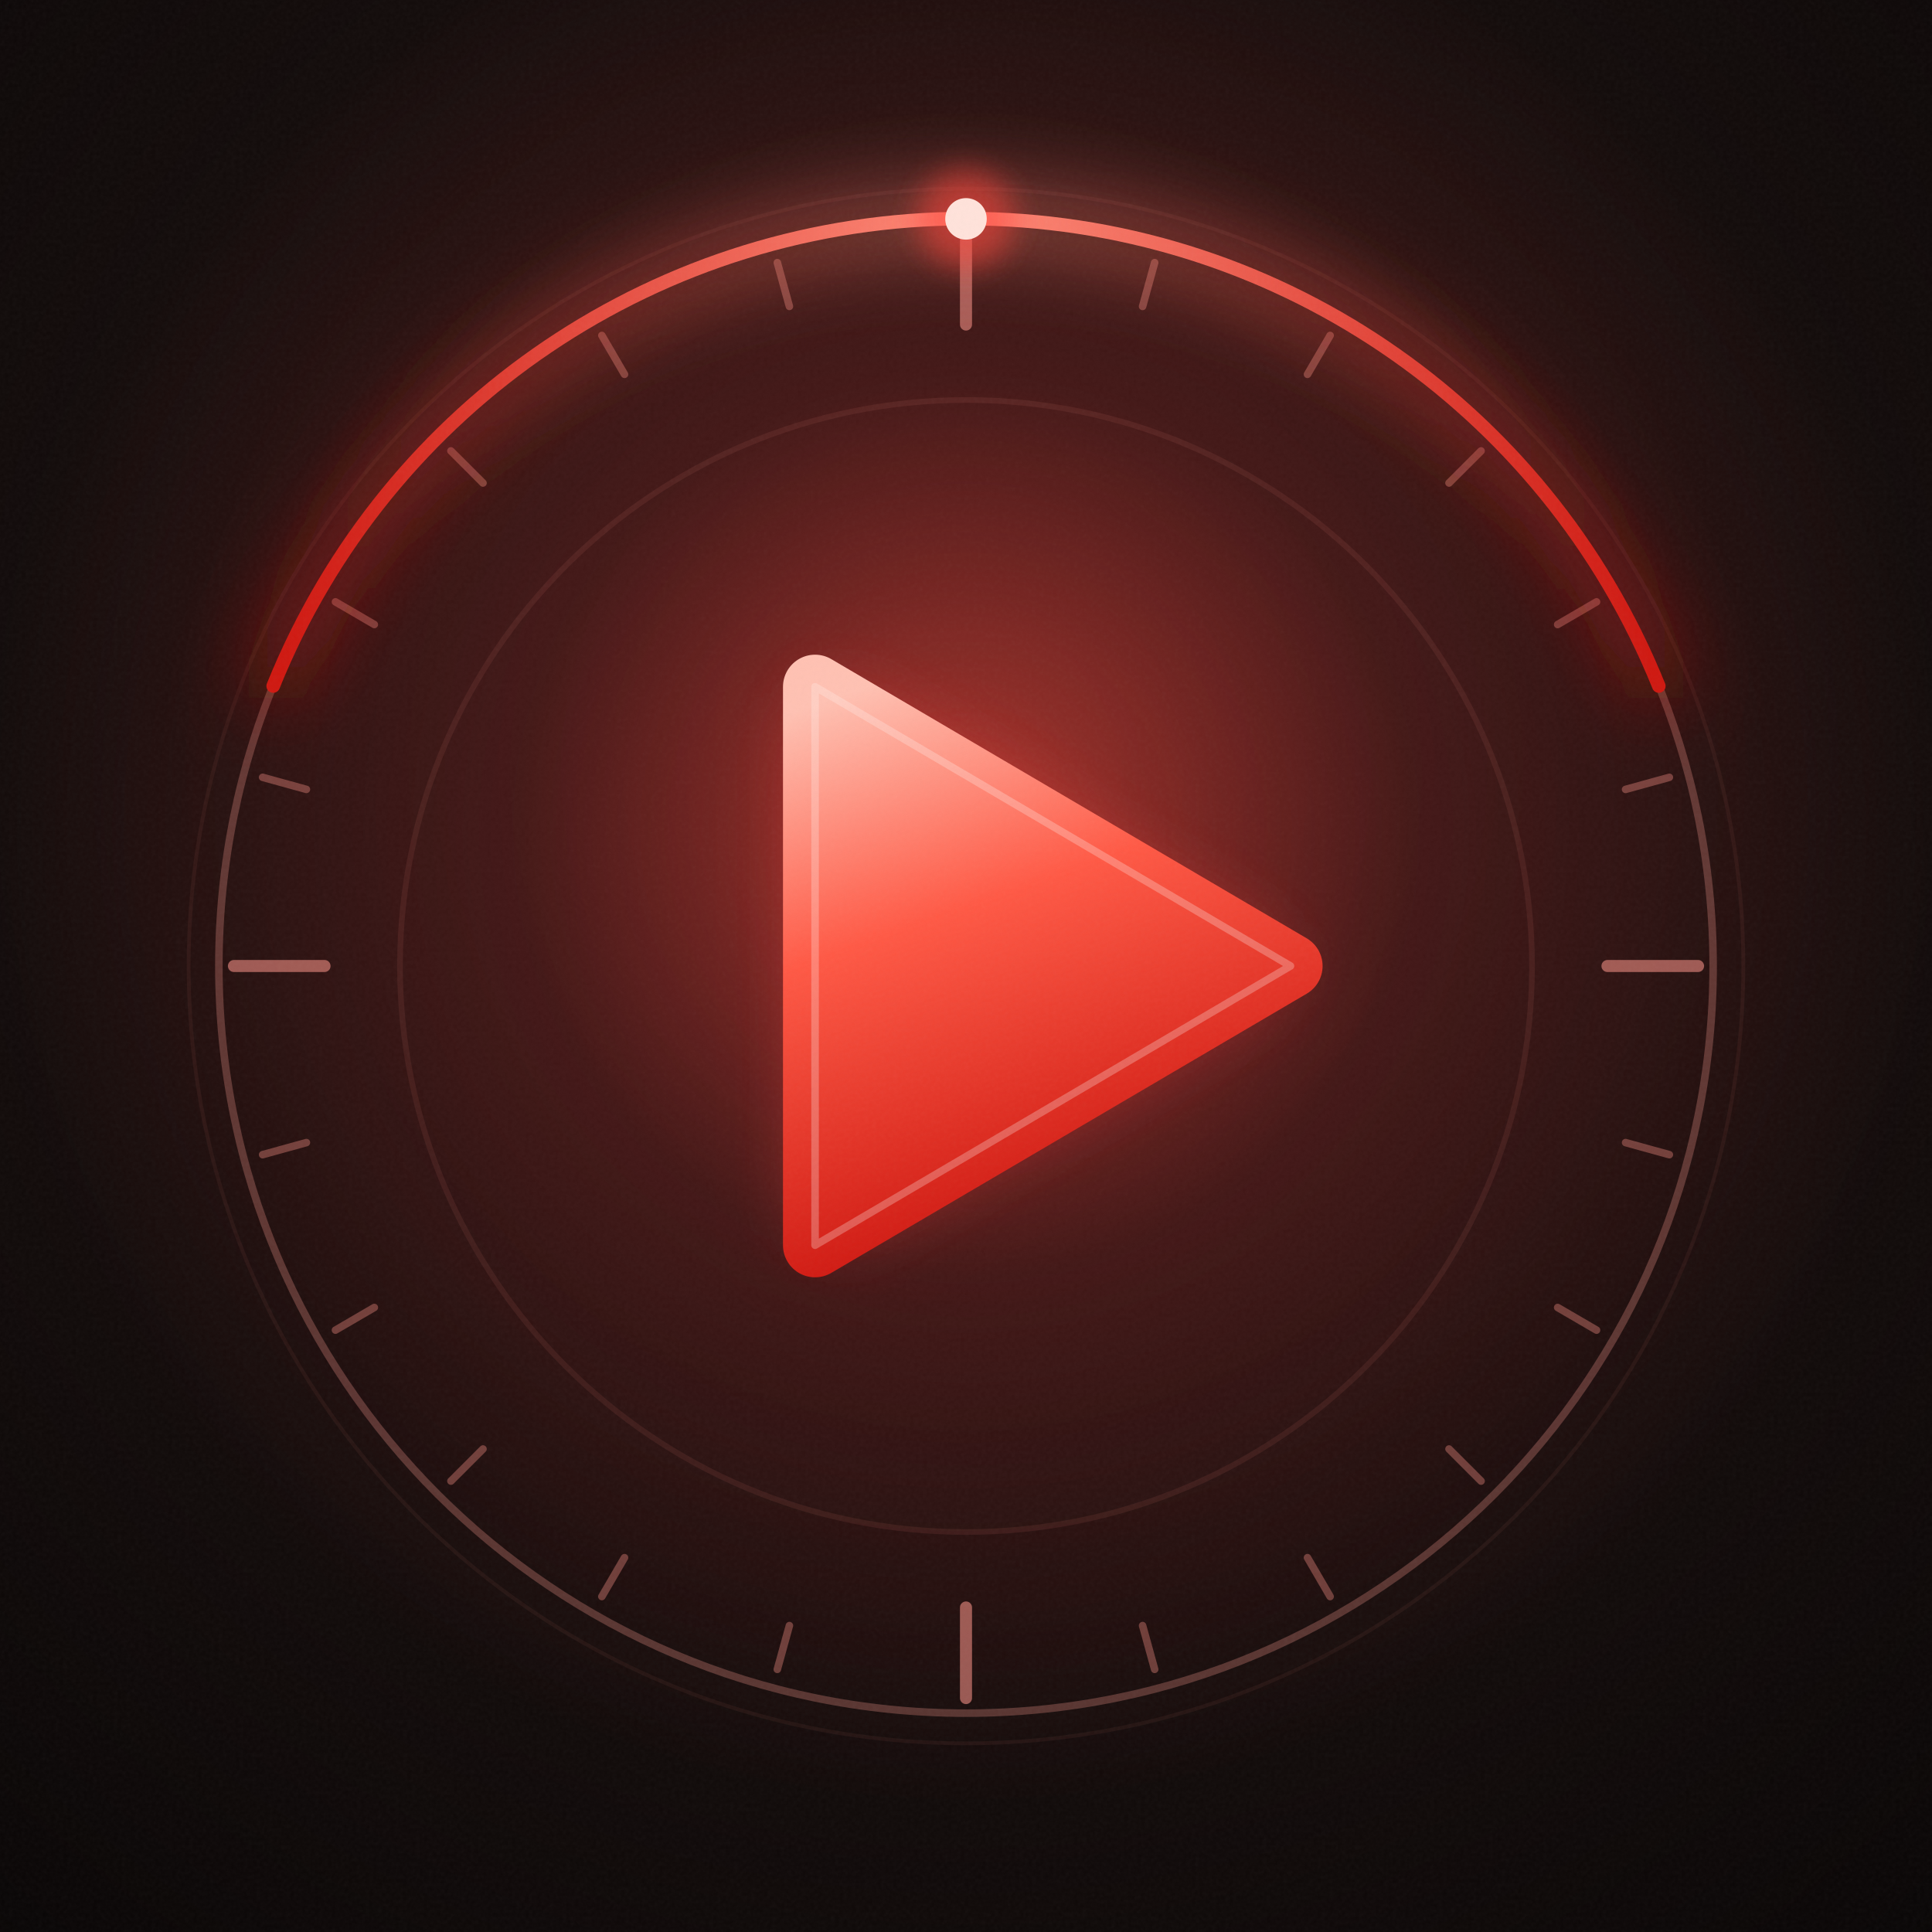
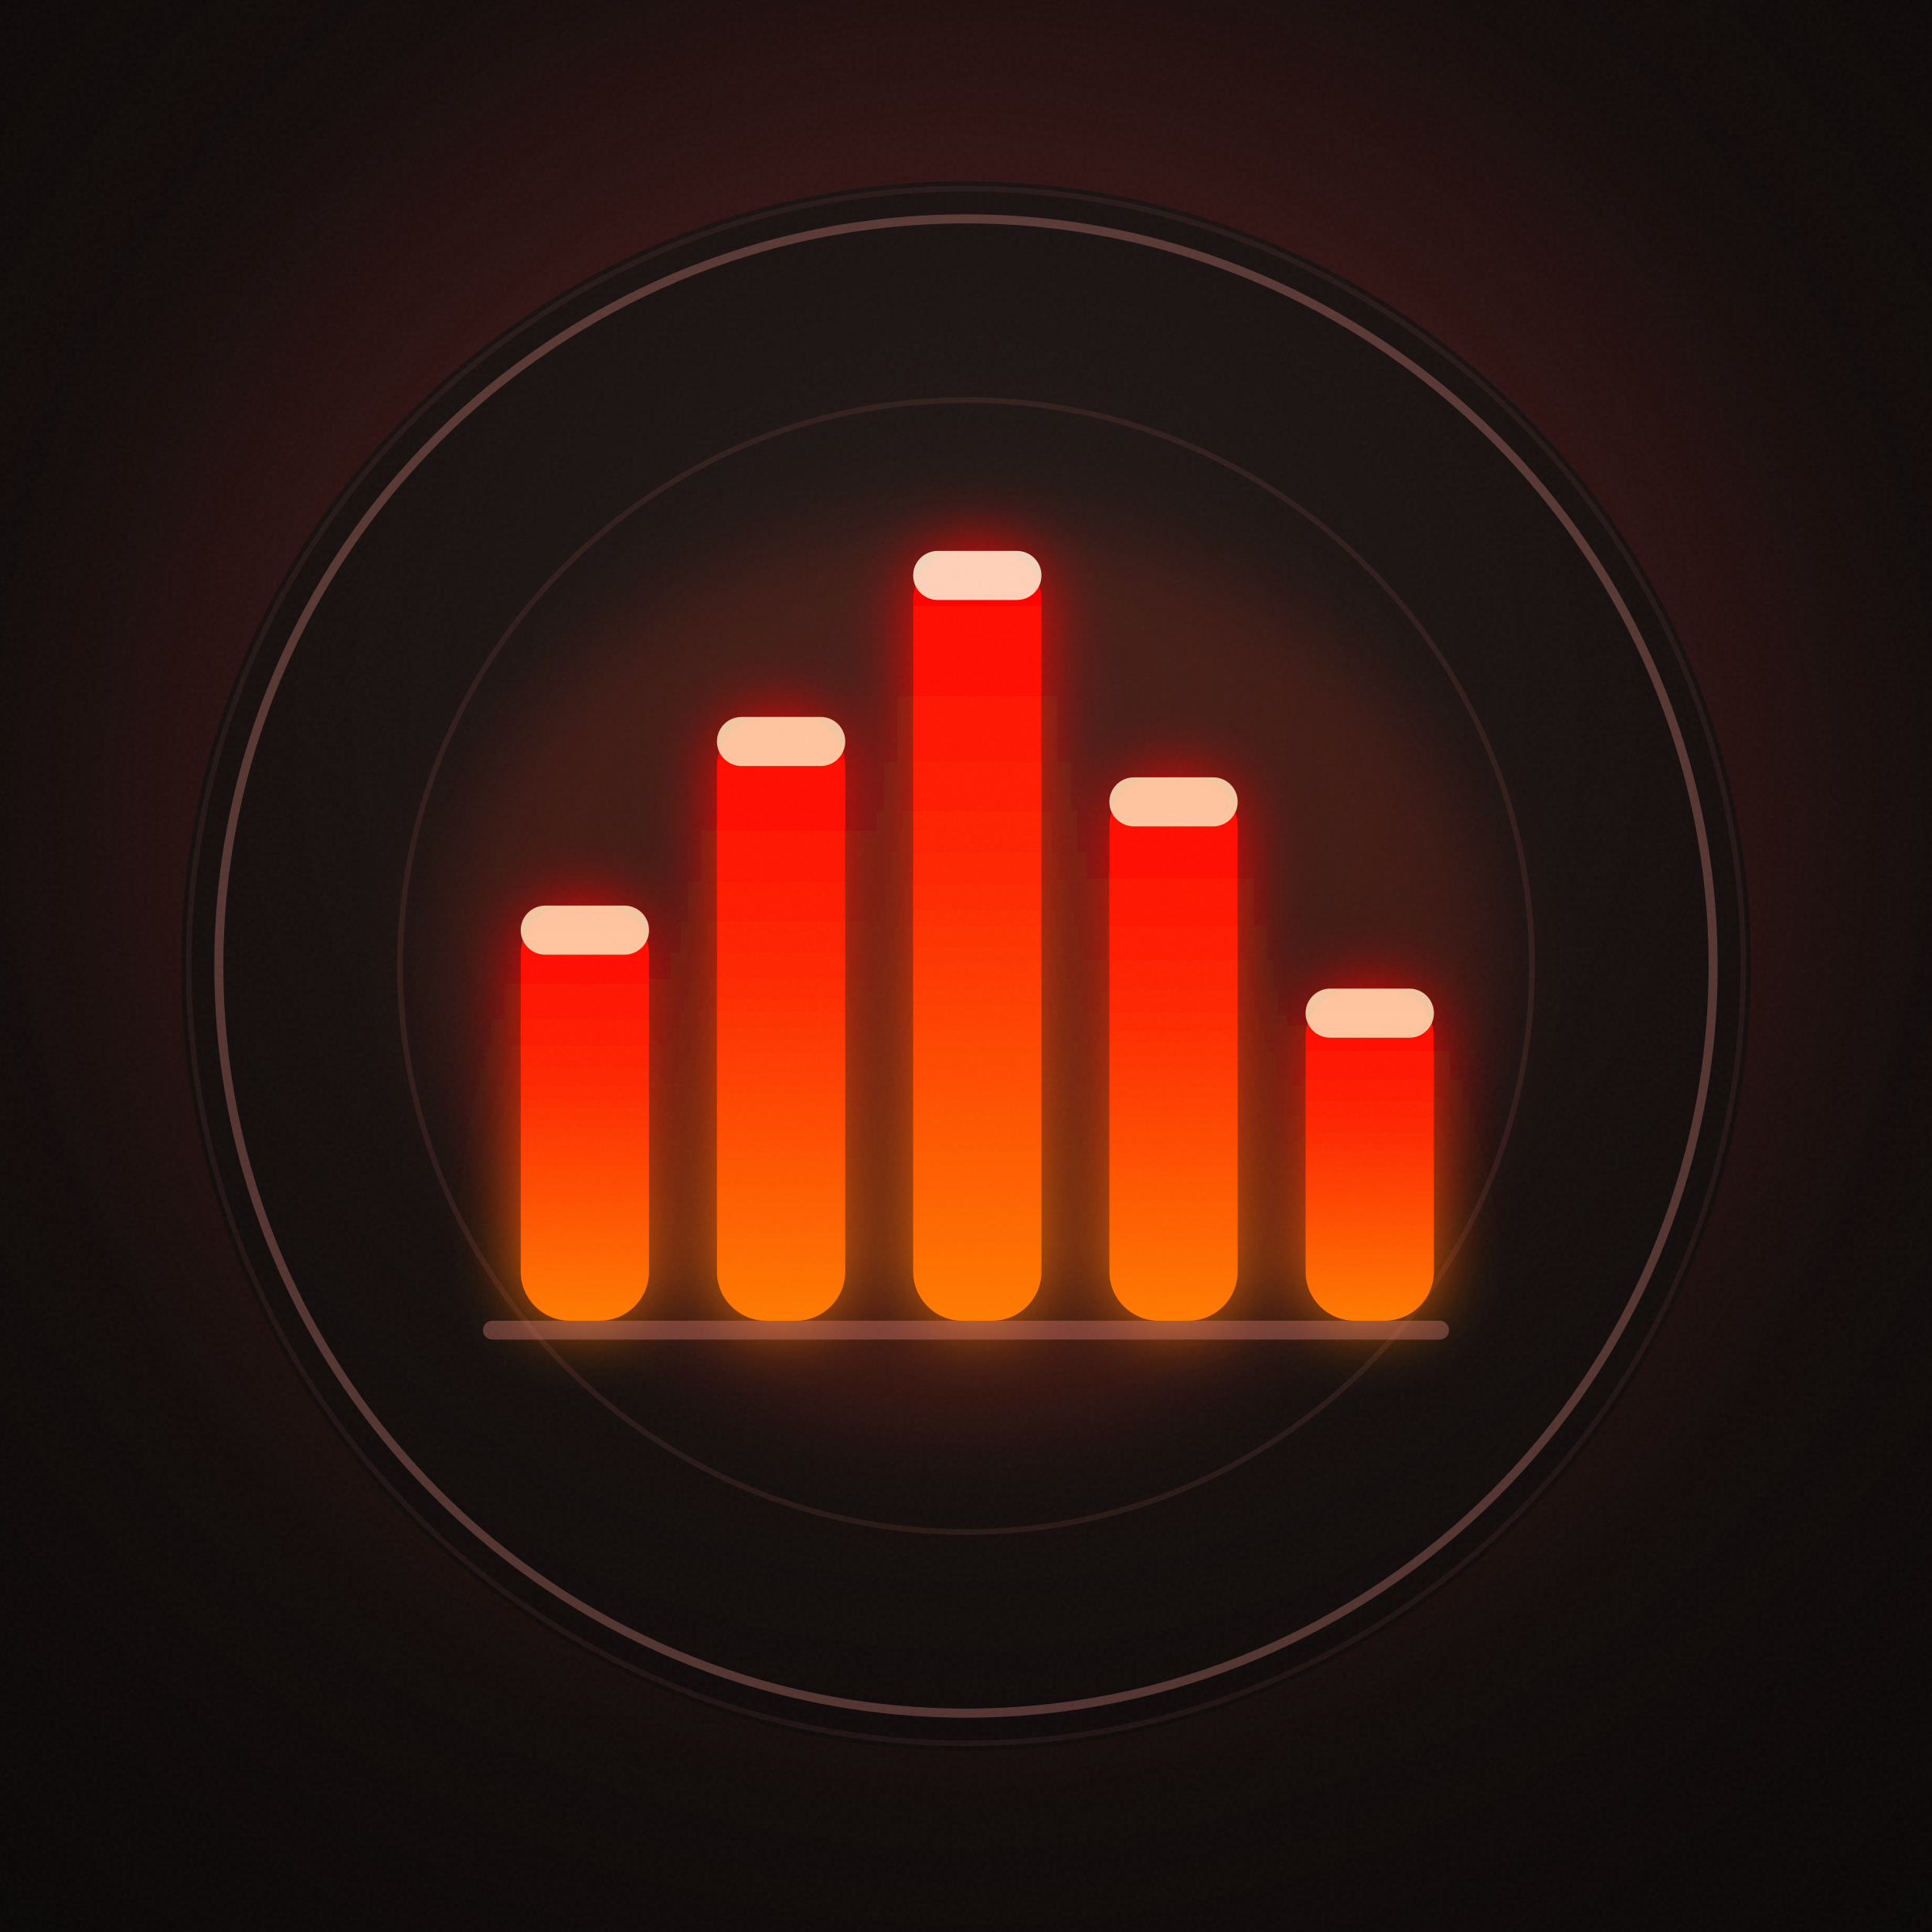
<svg xmlns="http://www.w3.org/2000/svg" width="512" height="512" viewBox="0 0 512 512">
  <defs>
    <radialGradient id="bg" cx="50%" cy="40%" r="80%">
      <stop offset="0%" stop-color="#211412" />
      <stop offset="52%" stop-color="#140c0b" />
      <stop offset="100%" stop-color="#080505" />
    </radialGradient>
    <radialGradient id="glow" cx="50%" cy="43%" r="50%">
      <stop offset="0%" stop-color="#ff4a3d" stop-opacity="0.62" />
      <stop offset="46%" stop-color="#ff3b3b" stop-opacity="0.18" />
      <stop offset="100%" stop-color="#ff3b3b" stop-opacity="0" />
    </radialGradient>
-     <linearGradient id="play" x1="0.1" y1="0" x2="0.4" y2="1">
-       <stop offset="0%" stop-color="#ffc1b2" />
-       <stop offset="42%" stop-color="#ff5945" />
-       <stop offset="100%" stop-color="#cc150e" />
-     </linearGradient>
-     <linearGradient id="arcg" x1="0" y1="0" x2="1" y2="0">
-       <stop offset="0%" stop-color="#cf1810" />
-       <stop offset="50%" stop-color="#ff8a78" />
-       <stop offset="100%" stop-color="#cf1810" />
+     <radialGradient id="face" cx="50%" cy="34%" r="80%">
+       <stop offset="0%" stop-color="#251a18" />
+       <stop offset="60%" stop-color="#140d0c" />
+       <stop offset="100%" stop-color="#0a0606" />
+     </radialGradient>
+     <linearGradient id="bar" x1="0" y1="1" x2="0" y2="0">
+       <stop offset="0%" stop-color="#ff7a00" />
+       <stop offset="55%" stop-color="#ff2a00" />
+       <stop offset="100%" stop-color="#ff0000" />
    </linearGradient>
    <filter id="soft" x="-60%" y="-60%" width="220%" height="220%">
      <feGaussianBlur stdDeviation="11" />
    </filter>
-     <filter id="dot" x="-150%" y="-150%" width="400%" height="400%">
-       <feGaussianBlur stdDeviation="4" />
+     <filter id="barglow" x="-80%" y="-80%" width="260%" height="260%">
+       <feGaussianBlur stdDeviation="9" result="b" />
+       <feMerge>
+         <feMergeNode in="b" />
+         <feMergeNode in="SourceGraphic" />
+       </feMerge>
    </filter>
    <filter id="grain">
      <feTurbulence type="fractalNoise" baseFrequency="0.9" numOctaves="2" stitchTiles="stitch" />
      <feColorMatrix type="saturate" values="0" />
    </filter>
  </defs>
  <rect width="512" height="512" fill="url(#bg)" />
  <rect width="512" height="512" fill="url(#glow)" />
-   <circle cx="256" cy="256" r="206" fill="none" stroke="#e8877e" stroke-opacity="0.07" stroke-width="1" />
-   <circle cx="256" cy="256" r="198" fill="none" stroke="#ec938a" stroke-opacity="0.30" stroke-width="2" />
+   <circle cx="256" cy="256" r="208" fill="url(#face)" />
+   <circle cx="256" cy="256" r="206" fill="none" stroke="#e8877e" stroke-opacity="0.08" stroke-width="1.5" />
+   <circle cx="256" cy="256" r="198" fill="none" stroke="#ec938a" stroke-opacity="0.30" stroke-width="2.4" />
  <circle cx="256" cy="256" r="150" fill="none" stroke="#e8877e" stroke-opacity="0.10" stroke-width="1.5" />
-   <g>
-     <line x1="426.0" y1="256.0" x2="450.0" y2="256.0" stroke="#e8877e" stroke-opacity="0.62" stroke-width="3.2" stroke-linecap="round" />
-     <line x1="430.8" y1="302.8" x2="442.4" y2="306.0" stroke="#e8877e" stroke-opacity="0.4" stroke-width="2" stroke-linecap="round" />
-     <line x1="412.8" y1="346.5" x2="423.1" y2="352.5" stroke="#e8877e" stroke-opacity="0.4" stroke-width="2" stroke-linecap="round" />
-     <line x1="384.0" y1="384.0" x2="392.5" y2="392.5" stroke="#e8877e" stroke-opacity="0.4" stroke-width="2" stroke-linecap="round" />
-     <line x1="346.5" y1="412.8" x2="352.5" y2="423.1" stroke="#e8877e" stroke-opacity="0.4" stroke-width="2" stroke-linecap="round" />
-     <line x1="302.8" y1="430.8" x2="306.0" y2="442.4" stroke="#e8877e" stroke-opacity="0.4" stroke-width="2" stroke-linecap="round" />
-     <line x1="256.0" y1="426.0" x2="256.0" y2="450.0" stroke="#e8877e" stroke-opacity="0.62" stroke-width="3.2" stroke-linecap="round" />
-     <line x1="209.2" y1="430.8" x2="206.0" y2="442.4" stroke="#e8877e" stroke-opacity="0.4" stroke-width="2" stroke-linecap="round" />
-     <line x1="165.5" y1="412.8" x2="159.5" y2="423.1" stroke="#e8877e" stroke-opacity="0.4" stroke-width="2" stroke-linecap="round" />
-     <line x1="128.0" y1="384.0" x2="119.5" y2="392.5" stroke="#e8877e" stroke-opacity="0.4" stroke-width="2" stroke-linecap="round" />
-     <line x1="99.2" y1="346.5" x2="88.9" y2="352.5" stroke="#e8877e" stroke-opacity="0.4" stroke-width="2" stroke-linecap="round" />
-     <line x1="81.2" y1="302.8" x2="69.6" y2="306.0" stroke="#e8877e" stroke-opacity="0.4" stroke-width="2" stroke-linecap="round" />
-     <line x1="86.0" y1="256.0" x2="62.0" y2="256.0" stroke="#e8877e" stroke-opacity="0.62" stroke-width="3.2" stroke-linecap="round" />
-     <line x1="81.2" y1="209.2" x2="69.6" y2="206.0" stroke="#e8877e" stroke-opacity="0.4" stroke-width="2" stroke-linecap="round" />
-     <line x1="99.2" y1="165.5" x2="88.9" y2="159.5" stroke="#e8877e" stroke-opacity="0.4" stroke-width="2" stroke-linecap="round" />
-     <line x1="128.0" y1="128.0" x2="119.5" y2="119.5" stroke="#e8877e" stroke-opacity="0.4" stroke-width="2" stroke-linecap="round" />
-     <line x1="165.5" y1="99.2" x2="159.5" y2="88.9" stroke="#e8877e" stroke-opacity="0.4" stroke-width="2" stroke-linecap="round" />
-     <line x1="209.2" y1="81.2" x2="206.0" y2="69.6" stroke="#e8877e" stroke-opacity="0.4" stroke-width="2" stroke-linecap="round" />
-     <line x1="256.0" y1="86.0" x2="256.0" y2="62.0" stroke="#e8877e" stroke-opacity="0.62" stroke-width="3.2" stroke-linecap="round" />
-     <line x1="302.8" y1="81.2" x2="306.0" y2="69.6" stroke="#e8877e" stroke-opacity="0.4" stroke-width="2" stroke-linecap="round" />
-     <line x1="346.5" y1="99.2" x2="352.5" y2="88.9" stroke="#e8877e" stroke-opacity="0.4" stroke-width="2" stroke-linecap="round" />
-     <line x1="384.0" y1="128.0" x2="392.5" y2="119.5" stroke="#e8877e" stroke-opacity="0.4" stroke-width="2" stroke-linecap="round" />
-     <line x1="412.8" y1="165.5" x2="423.1" y2="159.5" stroke="#e8877e" stroke-opacity="0.4" stroke-width="2" stroke-linecap="round" />
-     <line x1="430.8" y1="209.2" x2="442.4" y2="206.0" stroke="#e8877e" stroke-opacity="0.4" stroke-width="2" stroke-linecap="round" />
+   <ellipse cx="256" cy="258" rx="140" ry="120" fill="#ff3b1f" opacity="0.16" filter="url(#soft)" />
+   <g filter="url(#barglow)">
+     <rect x="138" y="240" width="34" height="110" rx="13" fill="url(#bar)" />
+     <rect x="190" y="190" width="34" height="160" rx="13" fill="url(#bar)" />
+     <rect x="242" y="146" width="34" height="204" rx="13" fill="url(#bar)" />
+     <rect x="294" y="206" width="34" height="144" rx="13" fill="url(#bar)" />
+     <rect x="346" y="262" width="34" height="88" rx="13" fill="url(#bar)" />
  </g>
-   <path d="M 72.4 181.8 A 198 198 0 0 1 439.6 181.8" fill="none" stroke="url(#arcg)" stroke-width="8" stroke-linecap="round" filter="url(#soft)" opacity="0.9" />
-   <path d="M 72.4 181.8 A 198 198 0 0 1 439.6 181.8" fill="none" stroke="url(#arcg)" stroke-width="3.6" stroke-linecap="round" />
-   <circle cx="256.0" cy="58.0" r="13" fill="#ff4338" opacity="0.55" filter="url(#dot)" />
-   <circle cx="256.0" cy="58.0" r="5.5" fill="#ffe2da" />
-   <polygon points="216,182 216,330 342,256" fill="#ff3b3b" opacity="0.6" filter="url(#soft)" />
-   <polygon points="216,182 216,330 342,256" fill="url(#play)" stroke="url(#play)" stroke-width="17" stroke-linejoin="round" />
-   <polygon points="216,182 216,330 342,256" fill="none" stroke="#fff0ec" stroke-opacity="0.28" stroke-width="2" stroke-linejoin="round" />
+   <g opacity="0.9">
+     <rect x="138" y="240" width="34" height="13" rx="6.5" fill="#ffd9b0" />
+     <rect x="190" y="190" width="34" height="13" rx="6.5" fill="#ffd9b0" />
+     <rect x="242" y="146" width="34" height="13" rx="6.5" fill="#ffe7cc" />
+     <rect x="294" y="206" width="34" height="13" rx="6.5" fill="#ffd9b0" />
+     <rect x="346" y="262" width="34" height="13" rx="6.5" fill="#ffd9b0" />
+   </g>
+   <rect x="128" y="350" width="256" height="5" rx="2.5" fill="#e8877e" opacity="0.34" />
  <rect width="512" height="512" filter="url(#grain)" opacity="0.04" />
</svg>
